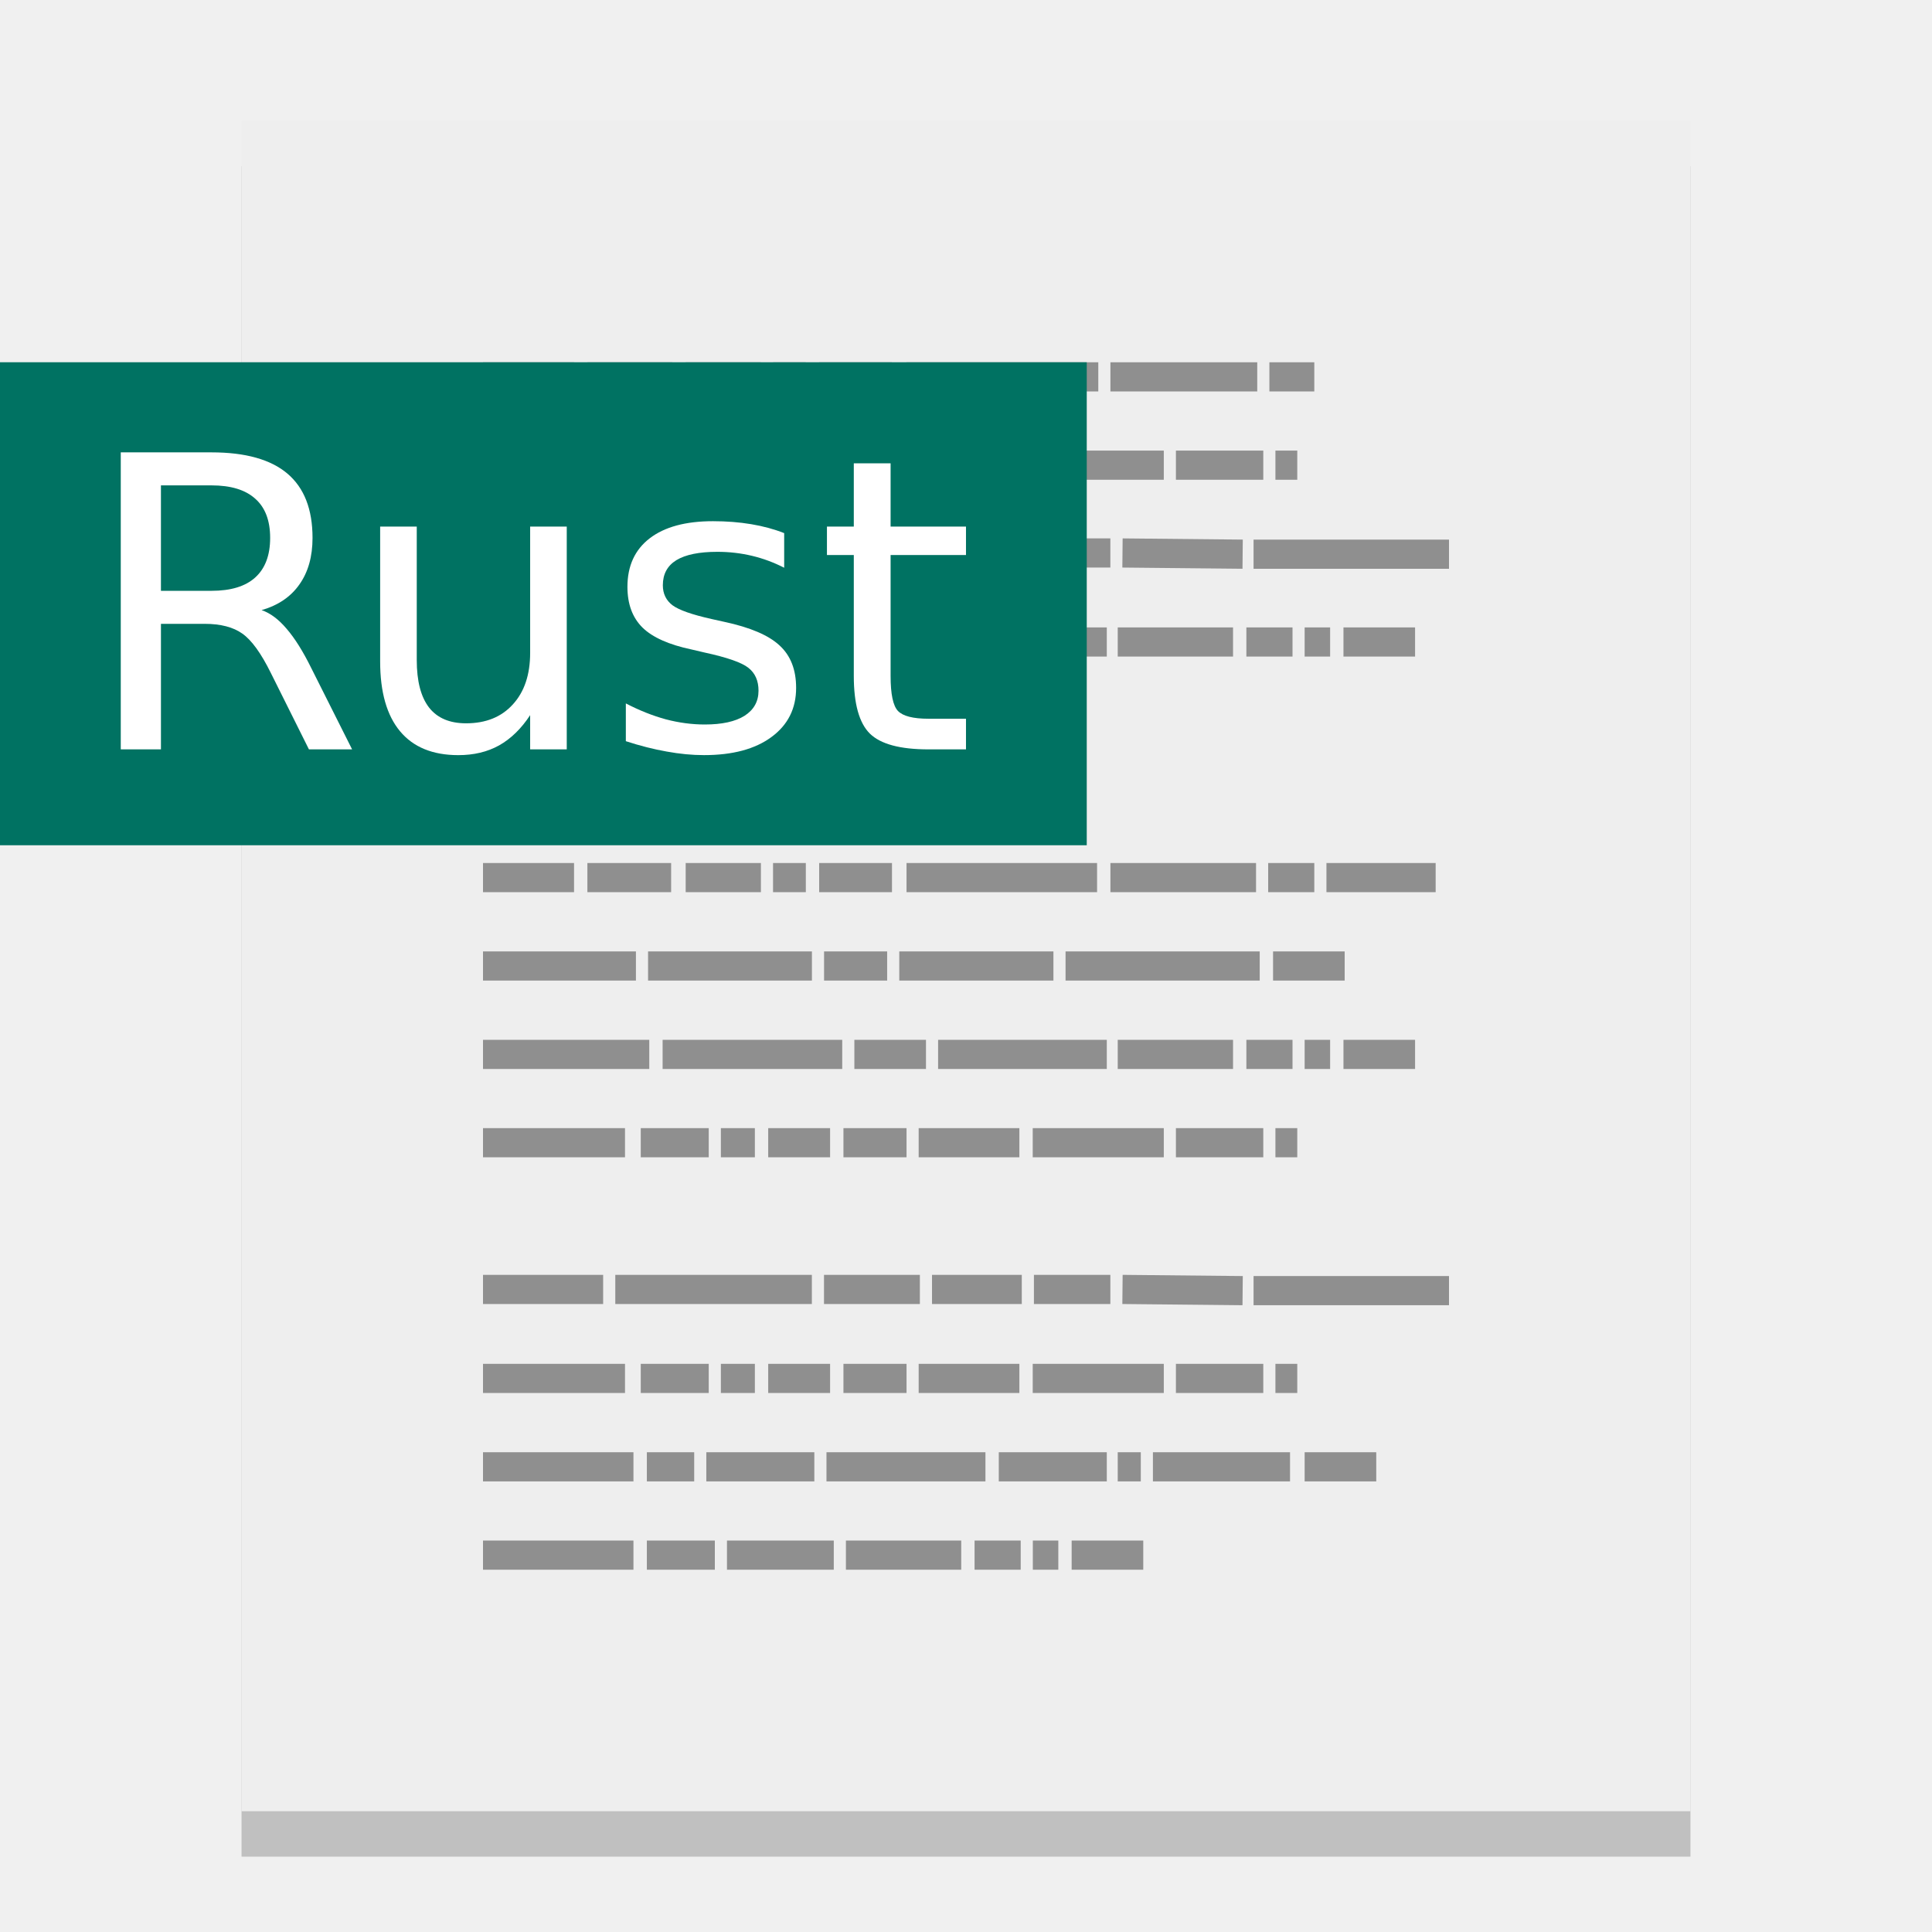
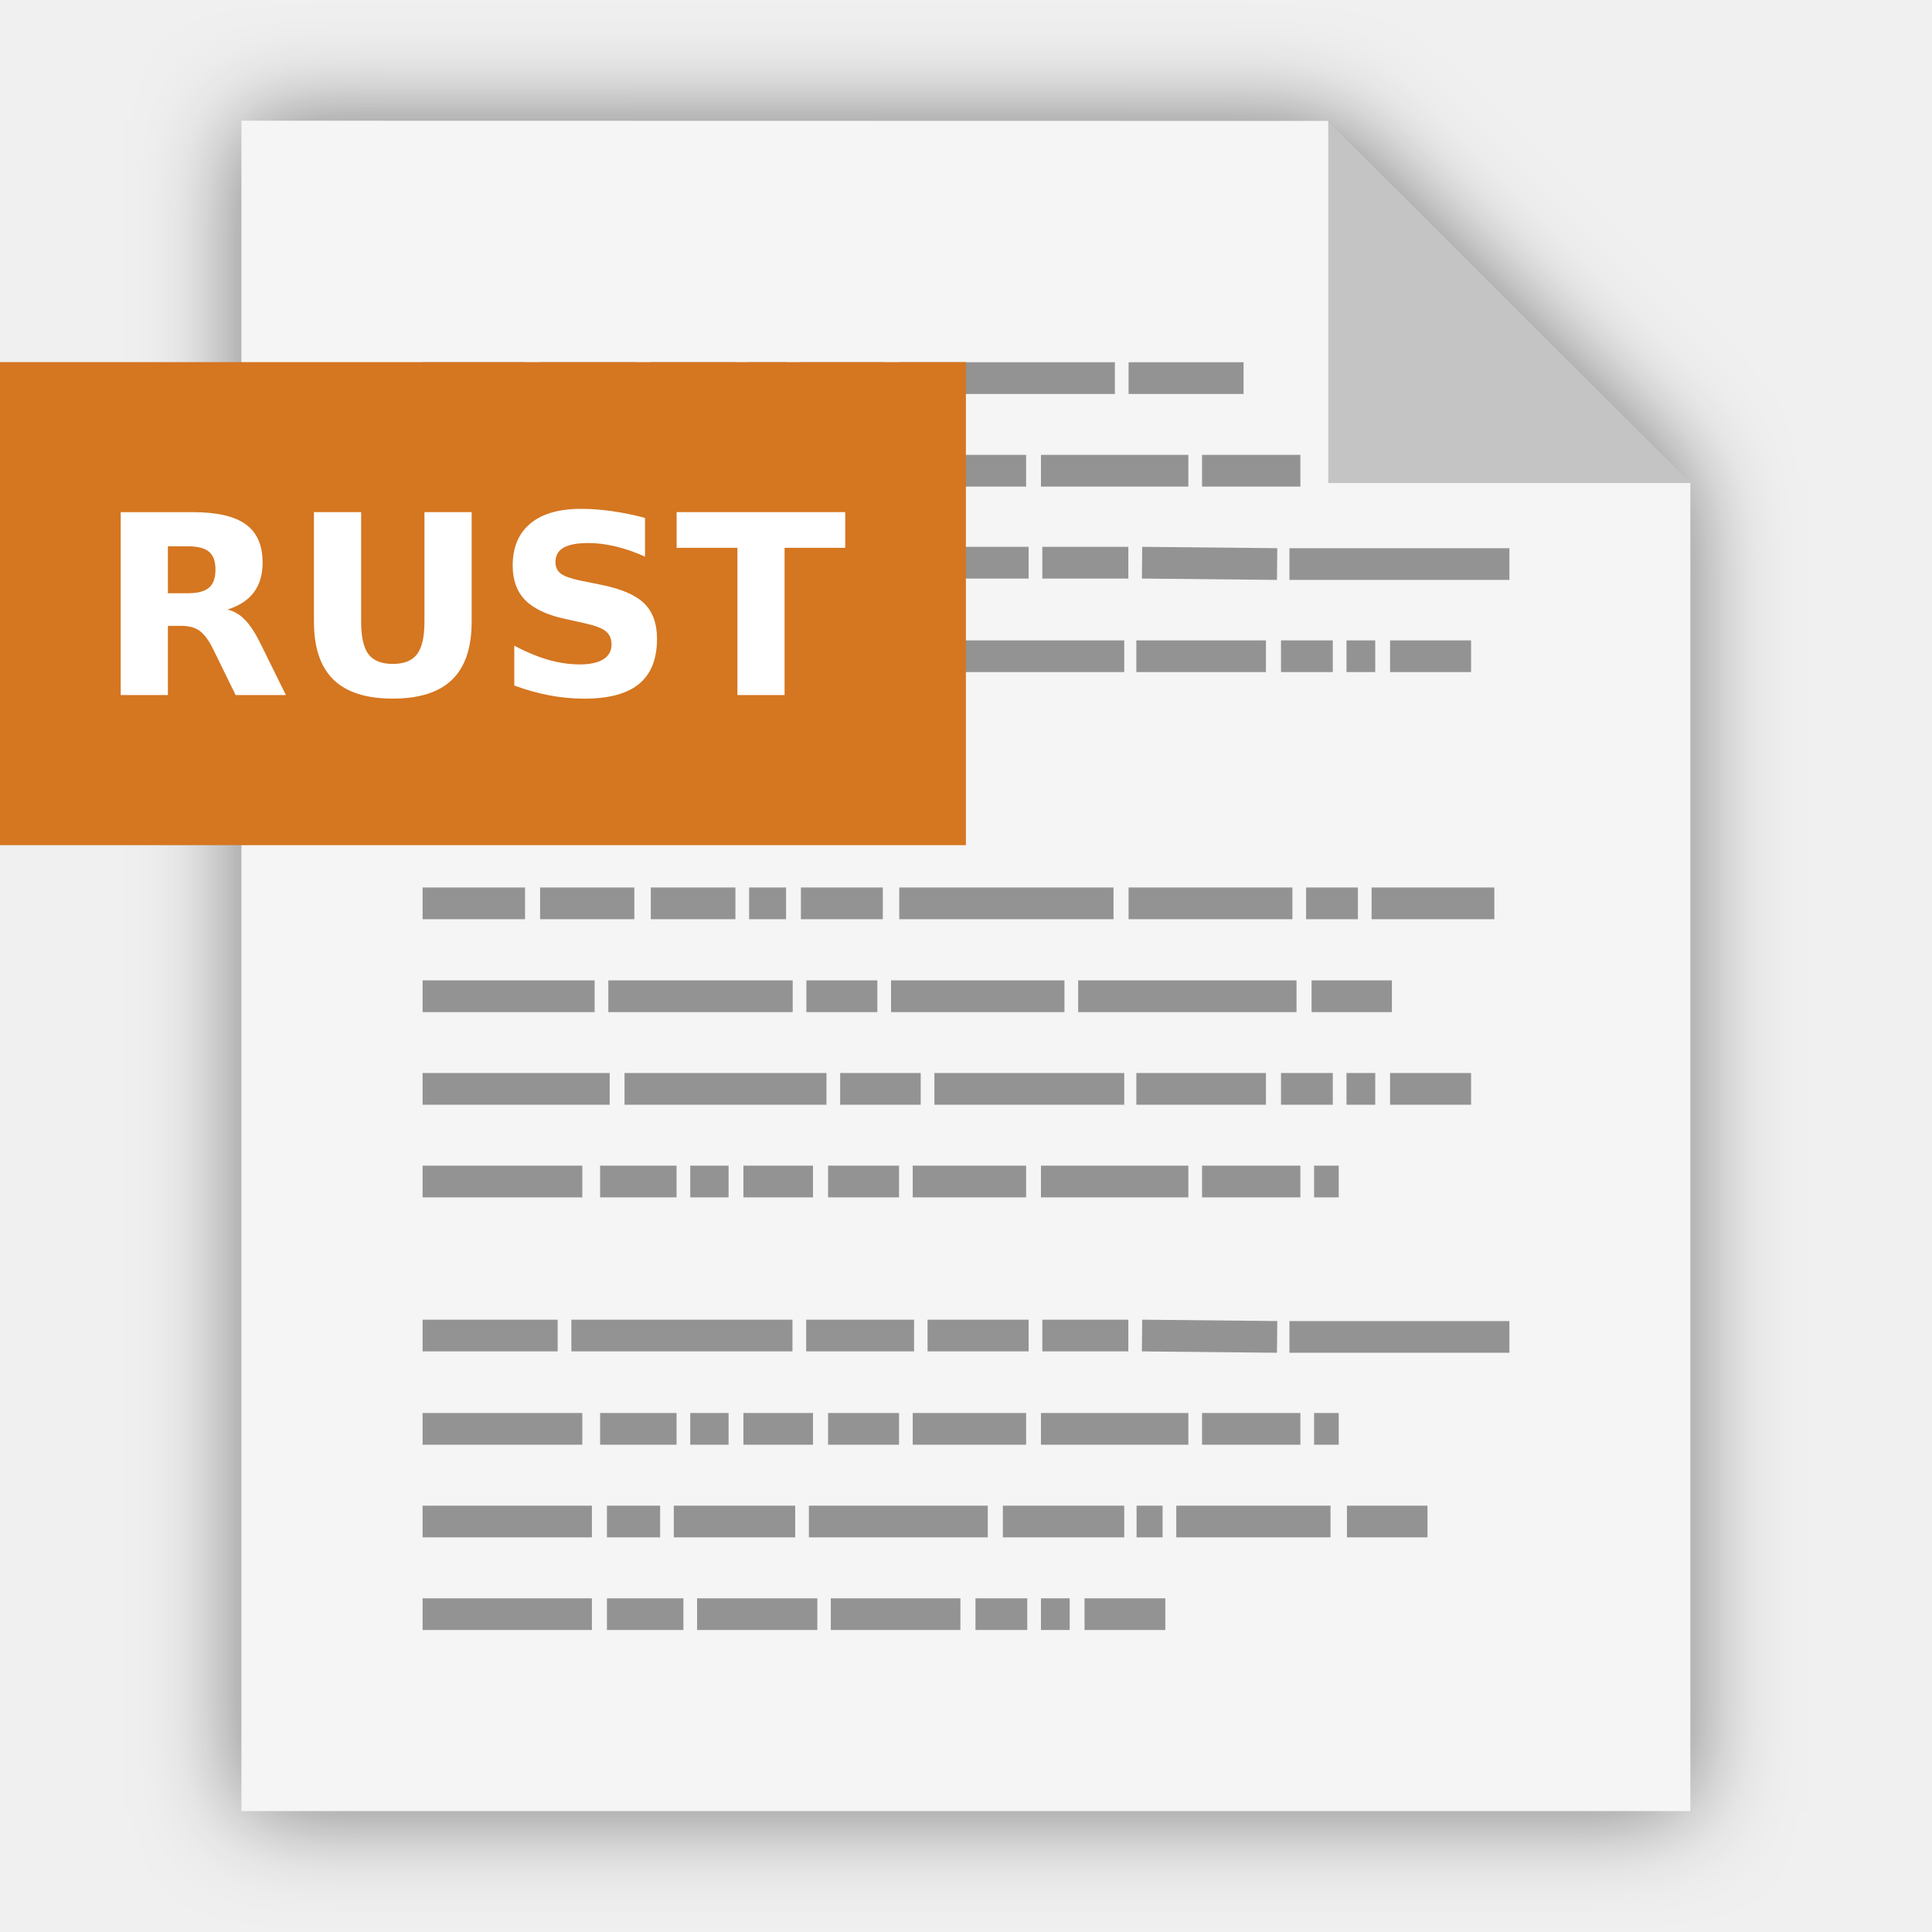
- <svg xmlns="http://www.w3.org/2000/svg" xmlns:xlink="http://www.w3.org/1999/xlink" width="32" height="32" id="svg2" version="1.1">
-   <defs id="defs4">
-     <linearGradient id="linearGradient902">
-       <stop id="stop898" offset="0" style="stop-color:#770087;stop-opacity:1;" />
-       <stop id="stop900" offset="1" style="stop-color:#452981;stop-opacity:1" />
-     </linearGradient>
-     <linearGradient id="linearGradient899">
-       <stop id="stop895" style="stop-color:#f282f1;stop-opacity:1" offset="0" />
-       <stop id="stop897" style="stop-color:#a56de2;stop-opacity:1" offset="1" />
-     </linearGradient>
-     <linearGradient id="linearGradient916">
-       <stop id="stop912" style="stop-color:#ffffff;stop-opacity:1" offset="0" />
-       <stop id="stop914" style="stop-color:#fafafa;stop-opacity:1" offset="1" />
-     </linearGradient>
-     <linearGradient id="linearGradient3688-166-749-654">
-       <stop id="stop3088" style="stop-color:#181818;stop-opacity:1" offset="0" />
-       <stop id="stop3090" style="stop-color:#181818;stop-opacity:0" offset="1" />
-     </linearGradient>
-     <linearGradient id="linearGradient3688-464-309-604">
-       <stop id="stop3094" style="stop-color:#181818;stop-opacity:1" offset="0" />
-       <stop id="stop3096" style="stop-color:#181818;stop-opacity:0" offset="1" />
-     </linearGradient>
-     <linearGradient id="linearGradient3702-501-757-795">
-       <stop id="stop3100" style="stop-color:#181818;stop-opacity:0" offset="0" />
-       <stop id="stop3102" style="stop-color:#181818;stop-opacity:1" offset="0.5" />
-       <stop id="stop3104" style="stop-color:#181818;stop-opacity:0" offset="1" />
-     </linearGradient>
-     <radialGradient xlink:href="#linearGradient3688-166-749-654" id="radialGradient4730" gradientUnits="userSpaceOnUse" gradientTransform="matrix(3.206054,2.6349059e-7,-8.2185947e-8,1.000008,36.98101,15.99962)" cx="4.996" cy="43.5" fx="4.996" fy="43.5" r="2.5" />
-     <radialGradient xlink:href="#linearGradient3688-464-309-604" id="radialGradient4732" gradientUnits="userSpaceOnUse" gradientTransform="matrix(3.163875,0,0,0.9999999,-29.70299,-103.0001)" cx="4.993" cy="43.5" fx="4.993" fy="43.5" r="2.5" />
-     <linearGradient xlink:href="#linearGradient3702-501-757-795" id="linearGradient4734" gradientUnits="userSpaceOnUse" gradientTransform="matrix(1.392857,0,0,0.7142856,-0.0214163,28.42862)" x1="25.058" y1="47.028" x2="25.058" y2="39.999" />
-     <linearGradient gradientTransform="matrix(1.432432,0,0,1.436283,-7.37838,-7.399552)" gradientUnits="userSpaceOnUse" xlink:href="#linearGradient3924-2-2-5-8" id="linearGradient3381-5-4" y2="46.23" x2="38.66" y1="5.848" x1="38.66" />
-     <linearGradient id="linearGradient3924-2-2-5-8">
-       <stop offset="0" style="stop-color:#ffffff;stop-opacity:1" id="stop3926-9-4-9-6" />
-       <stop offset="0.063" style="stop-color:#ffffff;stop-opacity:0.235" id="stop3928-9-8-6-5" />
-       <stop offset="0.951" style="stop-color:#ffffff;stop-opacity:0.157" id="stop3930-3-5-1-7" />
-       <stop offset="1" style="stop-color:#ffffff;stop-opacity:0.392" id="stop3932-8-0-4-8" />
-     </linearGradient>
-     <linearGradient gradientTransform="matrix(0.4705476,0,0,0.4745763,-60.68865,-0.1484071)" gradientUnits="userSpaceOnUse" xlink:href="#linearGradient916" id="linearGradient5809" y2="55.027" x2="161.977" y1="10.027" x1="161.977" />
-     <linearGradient y2="63.027" x2="161.977" y1="5.152" x1="161.977" gradientTransform="matrix(0.4705882,0,0,0.4745763,-60.69526,-0.1484071)" gradientUnits="userSpaceOnUse" id="linearGradient910" xlink:href="#linearGradient899" />
-     <linearGradient gradientUnits="userSpaceOnUse" y2="60" x2="32" y1="0" x1="32" id="linearGradient904" xlink:href="#linearGradient902" />
-     <linearGradient y2="63.027" x2="161.977" y1="5.152" x1="161.977" gradientTransform="matrix(0.9411765,0,0,0.9491525,-73.04401,10.80159)" gradientUnits="userSpaceOnUse" id="linearGradient910-3" xlink:href="#linearGradient899" />
-     <linearGradient y2="63.027" x2="161.977" y1="5.152" x1="161.977" gradientTransform="matrix(0.4705476,0,0,0.4745763,-76.30513,-44.36035)" gradientUnits="userSpaceOnUse" id="linearGradient910-5" xlink:href="#linearGradient899" />
-     <filter style="color-interpolation-filters:sRGB" id="filter1218" x="-0.001" width="1.001" y="-0" height="1.001">
-       <feGaussianBlur stdDeviation="0.005" id="feGaussianBlur1220" />
+ <svg xmlns="http://www.w3.org/2000/svg" id="svg8" version="1.1" viewBox="0 0 8.467 8.467" height="32" width="32">
+   <defs id="defs2">
+     <filter style="color-interpolation-filters:sRGB" id="filter33141" x="-0.081" width="1.163" y="-0.07" height="1.139">
+       <feGaussianBlur stdDeviation="0.215" id="feGaussianBlur33143" />
    </filter>
  </defs>
-   <rect width="23.998" height="28" rx="0" ry="0" x="4.001" y="2.752" id="rect4897-1" style="opacity:0.2;vector-effect:none;fill:#000000;fill-opacity:1;stroke:none;stroke-width:0.473;stroke-linecap:butt;stroke-linejoin:miter;stroke-miterlimit:4;stroke-dasharray:none;stroke-dashoffset:0;stroke-opacity:1;filter:url(#filter1218)" />
-   <rect width="24" height="28" rx="0" ry="0" x="4" y="2" id="rect4897" style="opacity:1;vector-effect:none;fill:#eeeeee;fill-opacity:1;stroke:none;stroke-width:0.473;stroke-linecap:butt;stroke-linejoin:miter;stroke-miterlimit:4;stroke-dasharray:none;stroke-dashoffset:0;stroke-opacity:1" />
-   <path d="m 8,6.242 h 1.508 z m 1.729,0 h 1.407 z m 1.628,0 h 1.246 z m 1.447,0 h 0.543 z m 0.764,0 h 1.206 z m 1.447,0 h 3.176 z m 3.377,0 h 2.432 z m 2.633,0 h 0.744 z M 8,7.705 h 2.352 z m 2.613,0 h 1.126 z m 1.327,0 h 0.563 z m 0.784,0 h 1.025 z m 1.246,0 h 1.045 z m 1.246,0 h 1.668 z m 1.889,0 h 2.171 z m 2.372,0 h 1.447 z m 1.648,0 h 0.362 z M 8,9.159 h 1.99 z m 2.191,0 h 3.256 z m 3.457,0 h 1.588 z m 1.789,0 h 1.487 z m 1.688,0 h 1.266 z m 1.467,0 1.99,0.02 z m 2.171,0.02 H 24 Z M 8,10.633 h 2.754 z m 2.975,0 h 2.975 z m 3.176,0 h 1.186 z m 1.387,0 h 2.794 z m 2.975,0 h 1.91 z m 2.131,0 h 0.764 z m 0.965,0 h 0.422 z m 0.643,0 h 1.186 z M 8,12.097 h 1.025 z m 1.347,0 H 13.146 Z M 8,14.536 h 1.508 z m 1.729,0 h 1.387 z m 1.628,0 h 1.246 z m 1.447,0 h 0.543 z m 0.764,0 h 1.206 z m 1.447,0 h 3.156 z m 3.377,0 h 2.412 z m 2.613,0 h 0.764 z m 0.965,0 h 1.809 z M 8,16 h 2.533 z m 2.734,0 h 2.714 z m 2.915,0 h 1.045 z m 1.246,0 h 2.553 z m 2.754,0 h 3.216 z m 3.437,0 h 1.186 z M 8,17.464 h 2.754 z m 2.975,0 h 2.975 z m 3.176,0 h 1.186 z m 1.387,0 h 2.794 z m 2.975,0 h 1.91 z m 2.131,0 h 0.764 z m 0.965,0 h 0.422 z m 0.643,0 h 1.186 z M 8,18.927 h 2.352 z m 2.613,0 h 1.126 z m 1.327,0 h 0.563 z m 0.784,0 h 1.025 z m 1.246,0 h 1.045 z m 1.246,0 h 1.668 z m 1.889,0 h 2.171 z m 2.372,0 h 1.447 z m 1.648,0 h 0.362 z M 8,21.357 h 1.99 z m 2.191,0 h 3.256 z m 3.457,0 h 1.588 z m 1.789,0 h 1.487 z m 1.688,0 h 1.266 z m 1.467,0 1.99,0.02 z m 2.171,0.02 H 24 Z M 8,22.831 h 2.352 z m 2.613,0 h 1.126 z m 1.327,0 h 0.563 z m 0.784,0 h 1.025 z m 1.246,0 h 1.045 z m 1.246,0 h 1.668 z m 1.889,0 h 2.171 z m 2.372,0 h 1.447 z m 1.648,0 h 0.362 z M 8,24.295 h 2.492 z m 2.714,0 h 0.784 z m 0.985,0 h 1.789 z m 1.99,0 h 2.633 z m 2.854,0 h 1.789 z m 1.97,0 h 0.382 z m 0.583,0 h 2.271 z m 2.513,0 h 1.186 z M 8,25.758 h 2.492 z m 2.714,0 h 1.126 z m 1.327,0 h 1.769 z m 1.97,0 h 1.91 z m 2.131,0 h 0.764 z m 0.965,0 h 0.422 z m 0.643,0 h 1.186 z" id="path3475" style="opacity:0.4;fill:none;stroke:#000000;stroke-width:0.483px;stroke-linecap:butt;stroke-linejoin:miter;stroke-opacity:1" />
-   <rect y="6" x="0" height="8" width="18" id="rect7379" style="opacity:1;fill:#007262;fill-opacity:1;stroke:none;stroke-width:0.428" />
-   <g transform="matrix(0.1686985,0,0,0.1686985,5.18089,10.93197)" style="font-style:normal;font-weight:normal;font-size:40px;line-height:1.25;font-family:sans-serif;fill:#ffffff;fill-opacity:1;stroke:none" id="text854" aria-label="Rust">
-     <path style="fill:#ffffff" id="path856" d="m -5.027,-4.899 q 1.27,0.43 2.461,1.836 1.211,1.406 2.422,3.867 L 3.859,8.772 H -0.379 L -4.109,1.292 q -1.445,-2.93 -2.812,-3.887 -1.348,-0.957 -3.691,-0.957 h -4.297 V 8.772 h -3.945 V -20.388 h 8.906 q 5,0 7.461,2.09 2.461,2.09 2.461,6.309 0,2.754 -1.289,4.57 -1.27,1.816 -3.711,2.52 z M -14.91,-17.146 v 10.352 h 4.961 q 2.852,0 4.297,-1.309 1.465,-1.328 1.465,-3.887 0,-2.559 -1.465,-3.848 -1.445,-1.309 -4.297,-1.309 z" />
-     <path style="fill:#ffffff" id="path858" d="M 6.613,0.14 V -13.103 H 10.207 V 0.003 q 0,3.105 1.211,4.668 1.211,1.543 3.633,1.543 2.91,0 4.59,-1.855 1.699,-1.855 1.699,-5.059 V -13.103 h 3.594 V 8.772 h -3.594 v -3.359 q -1.309,1.992 -3.047,2.969 -1.719,0.957 -4.004,0.957 -3.77,0 -5.723,-2.344 -1.953,-2.344 -1.953,-6.855 z" />
-     <path style="fill:#ffffff" id="path860" d="m 46.281,-12.458 v 3.398 q -1.523,-0.781 -3.164,-1.172 -1.641,-0.391 -3.398,-0.391 -2.676,0 -4.023,0.82 -1.328,0.82 -1.328,2.461 0,1.25 0.957,1.973 0.957,0.703 3.848,1.348 l 1.23,0.273 q 3.828,0.82 5.43,2.324 1.621,1.484 1.621,4.16 0,3.047 -2.422,4.824 -2.402,1.777 -6.621,1.777 -1.758,0 -3.672,-0.352 -1.895,-0.332 -4.004,-1.016 V 4.261 q 1.992,1.035 3.926,1.562 1.934,0.508 3.828,0.508 2.539,0 3.906,-0.859 1.367,-0.879 1.367,-2.461 0,-1.465 -0.996,-2.246 -0.977,-0.781 -4.316,-1.504 l -1.25,-0.293 q -3.34,-0.703 -4.824,-2.148 -1.484,-1.465 -1.484,-4.004 0,-3.086 2.188,-4.766 2.188,-1.68 6.211,-1.68 1.992,0 3.75,0.293 1.758,0.293 3.242,0.879 z" />
-     <path style="fill:#ffffff" id="path862" d="m 56.73,-19.314 v 6.211 h 7.402 v 2.793 H 56.73 V 1.565 q 0,2.676 0.723,3.438 0.742,0.762 2.988,0.762 h 3.691 v 3.008 h -3.691 q -4.16,0 -5.742,-1.543 -1.582,-1.562 -1.582,-5.664 V -10.31 h -2.637 v -2.793 h 2.637 v -6.211 z" />
+   <g id="layer1">
+     <path style="opacity:0.5;fill:#000000;fill-opacity:1;stroke:none;stroke-width:2.294;filter:url(#filter33141)" d="M 1.058,0.529 V 7.937 H 7.408 V 2.117 l -1.587,-1.587 z" id="path926-2" />
+     <path style="opacity:1;fill:#f5f5f5;fill-opacity:1;stroke:none;stroke-width:2.294" d="M 1.058,0.529 V 7.937 H 7.408 V 2.117 l -1.587,-1.587 z" id="path926" />
+     <path d="m 1.852,1.657 h 0.449 z m 0.515,0 h 0.419 z m 0.485,0 h 0.371 z m 0.431,0 h 0.162 z m 0.227,0 h 0.359 z m 0.431,0 h 0.945 z m 1.005,0 H 5.45 Z M 1.852,2.063 H 2.552 Z m 0.778,0 h 0.335 z m 0.395,0 h 0.168 z m 0.233,0 h 0.305 z m 0.371,0 h 0.311 z m 0.371,0 h 0.497 z m 0.562,0 h 0.646 z m 0.706,0 h 0.431 z m -3.416,0.403 h 0.592 z m 0.652,0 h 0.969 z m 1.029,0 h 0.473 z m 0.532,0 h 0.443 z m 0.503,0 h 0.377 z m 0.437,0 0.592,0.006 z m 0.646,0.006 H 6.615 Z M 1.852,2.876 h 0.82 z m 0.885,0 h 0.885 z m 0.945,0 h 0.353 z m 0.413,0 h 0.832 z m 0.885,0 h 0.568 z m 0.634,0 h 0.227 z m 0.287,0 h 0.126 z m 0.191,0 H 6.447 Z M 1.852,3.282 h 0.305 z m 0.401,0 H 3.384 Z M 1.852,3.959 h 0.449 z m 0.515,0 h 0.413 z m 0.485,0 h 0.371 z m 0.431,0 h 0.162 z m 0.227,0 h 0.359 z m 0.431,0 h 0.939 z m 1.005,0 h 0.718 z m 0.778,0 h 0.227 z m 0.287,0 H 6.549 Z M 1.852,4.366 h 0.754 z m 0.814,0 h 0.808 z m 0.868,0 h 0.311 z m 0.371,0 h 0.76 z m 0.82,0 h 0.957 z m 1.023,0 H 6.1 Z M 1.852,4.772 h 0.82 z m 0.885,0 h 0.885 z m 0.945,0 h 0.353 z m 0.413,0 h 0.832 z m 0.885,0 h 0.568 z m 0.634,0 h 0.227 z m 0.287,0 h 0.126 z m 0.191,0 H 6.447 Z M 1.852,5.178 H 2.552 Z m 0.778,0 h 0.335 z m 0.395,0 h 0.168 z m 0.233,0 h 0.305 z m 0.371,0 h 0.311 z m 0.371,0 h 0.497 z m 0.562,0 h 0.646 z m 0.706,0 h 0.431 z m 0.491,0 H 5.867 Z M 1.852,5.853 h 0.592 z m 0.652,0 h 0.969 z m 1.029,0 h 0.473 z m 0.532,0 h 0.443 z m 0.503,0 h 0.377 z m 0.437,0 0.592,0.006 z m 0.646,0.006 H 6.615 Z M 1.852,6.262 H 2.552 Z m 0.778,0 h 0.335 z m 0.395,0 h 0.168 z m 0.233,0 h 0.305 z m 0.371,0 h 0.311 z m 0.371,0 h 0.497 z m 0.562,0 h 0.646 z m 0.706,0 h 0.431 z m 0.491,0 H 5.867 Z m -3.907,0.406 h 0.742 z m 0.808,0 h 0.233 z m 0.293,0 h 0.532 z m 0.592,0 h 0.784 z m 0.85,0 h 0.532 z m 0.586,0 h 0.114 z m 0.174,0 h 0.676 z m 0.748,0 H 6.256 Z M 1.852,7.074 h 0.742 z m 0.808,0 h 0.335 z m 0.395,0 h 0.527 z m 0.586,0 h 0.568 z m 0.634,0 h 0.227 z m 0.287,0 h 0.126 z m 0.191,0 H 5.107 Z" id="path3475" style="opacity:0.4;fill:none;stroke:#000000;stroke-width:0.139px;stroke-linecap:butt;stroke-linejoin:miter;stroke-opacity:1" />
+     <path style="opacity:0.2;fill:#000000;fill-opacity:1;stroke:none;stroke-width:2.294" d="M 5.821,0.529 V 2.117 h 1.587 z" id="path926-1" />
+     <rect style="opacity:1;fill:#d57620;fill-opacity:1;stroke:none;stroke-width:0.06" id="rect40598" width="4.233" height="2.117" x="0" y="1.587" />
+     <g aria-label="RUST" id="text874" style="font-style:normal;font-weight:normal;font-size:10.583px;line-height:1.25;font-family:sans-serif;fill:#ffffff;fill-opacity:1;stroke:none;stroke-width:0.265" transform="matrix(0.103907,0,0,0.103907,1.519724,2.319444)">
+       <path d="m -6.706,2.699 q 0.625,0 0.894,-0.233 0.274,-0.233 0.274,-0.765 0,-0.527 -0.274,-0.754 Q -6.081,0.72 -6.706,0.72 H -7.544 V 2.699 Z M -7.544,4.074 v 2.92 h -1.99 v -7.715 h 3.039 q 1.524,0 2.232,0.512 0.713,0.512 0.713,1.617 0,0.765 -0.372,1.256 -0.367,0.491 -1.111,0.723 0.408,0.093 0.729,0.424 0.326,0.326 0.656,0.992 l 1.08,2.191 h -2.119 L -5.626,5.076 Q -5.911,4.498 -6.205,4.286 -6.495,4.074 -6.98,4.074 Z" style="font-style:normal;font-variant:normal;font-weight:bold;font-stretch:normal;font-family:sans-serif;-inkscape-font-specification:'sans-serif Bold';stroke-width:0.265;fill:#ffffff;fill-opacity:1" id="path876" />
+       <path d="M -1.384,-0.722 H 0.606 V 3.903 q 0,0.956 0.31,1.369 0.315,0.408 1.023,0.408 0.713,0 1.023,-0.408 Q 3.277,4.859 3.277,3.903 V -0.722 H 5.267 V 3.903 q 0,1.638 -0.822,2.439 -0.822,0.801 -2.506,0.801 -1.679,0 -2.501,-0.801 Q -1.384,5.542 -1.384,3.903 Z" style="font-style:normal;font-variant:normal;font-weight:bold;font-stretch:normal;font-family:sans-serif;-inkscape-font-specification:'sans-serif Bold';stroke-width:0.265;fill:#ffffff;fill-opacity:1" id="path878" />
+       <path d="M 12.579,-0.479 V 1.154 Q 11.944,0.87 11.339,0.725 10.734,0.581 10.197,0.581 q -0.713,0 -1.054,0.196 -0.341,0.196 -0.341,0.61 0,0.31 0.227,0.486 0.233,0.171 0.837,0.295 l 0.847,0.171 q 1.287,0.258 1.829,0.785 0.543,0.527 0.543,1.499 0,1.276 -0.76,1.902 -0.754,0.62 -2.31,0.62 -0.734,0 -1.473,-0.14 Q 7.804,6.864 7.065,6.591 V 4.911 q 0.739,0.393 1.426,0.594 0.692,0.196 1.333,0.196 0.651,0 0.997,-0.217 0.346,-0.217 0.346,-0.62 0,-0.362 -0.238,-0.558 Q 10.698,4.11 9.995,3.955 L 9.225,3.785 Q 8.068,3.536 7.53,2.994 6.998,2.451 6.998,1.531 q 0,-1.152 0.744,-1.772 0.744,-0.62 2.139,-0.62 0.636,0 1.307,0.098 0.672,0.093 1.39,0.284 z" style="font-style:normal;font-variant:normal;font-weight:bold;font-stretch:normal;font-family:sans-serif;-inkscape-font-specification:'sans-serif Bold';stroke-width:0.265;fill:#ffffff;fill-opacity:1" id="path880" />
+       <path d="m 13.912,-0.722 h 7.111 V 0.782 H 18.465 V 6.994 H 16.476 V 0.782 h -2.563 z" style="font-style:normal;font-variant:normal;font-weight:bold;font-stretch:normal;font-family:sans-serif;-inkscape-font-specification:'sans-serif Bold';stroke-width:0.265;fill:#ffffff;fill-opacity:1" id="path882" />
+     </g>
  </g>
</svg>
